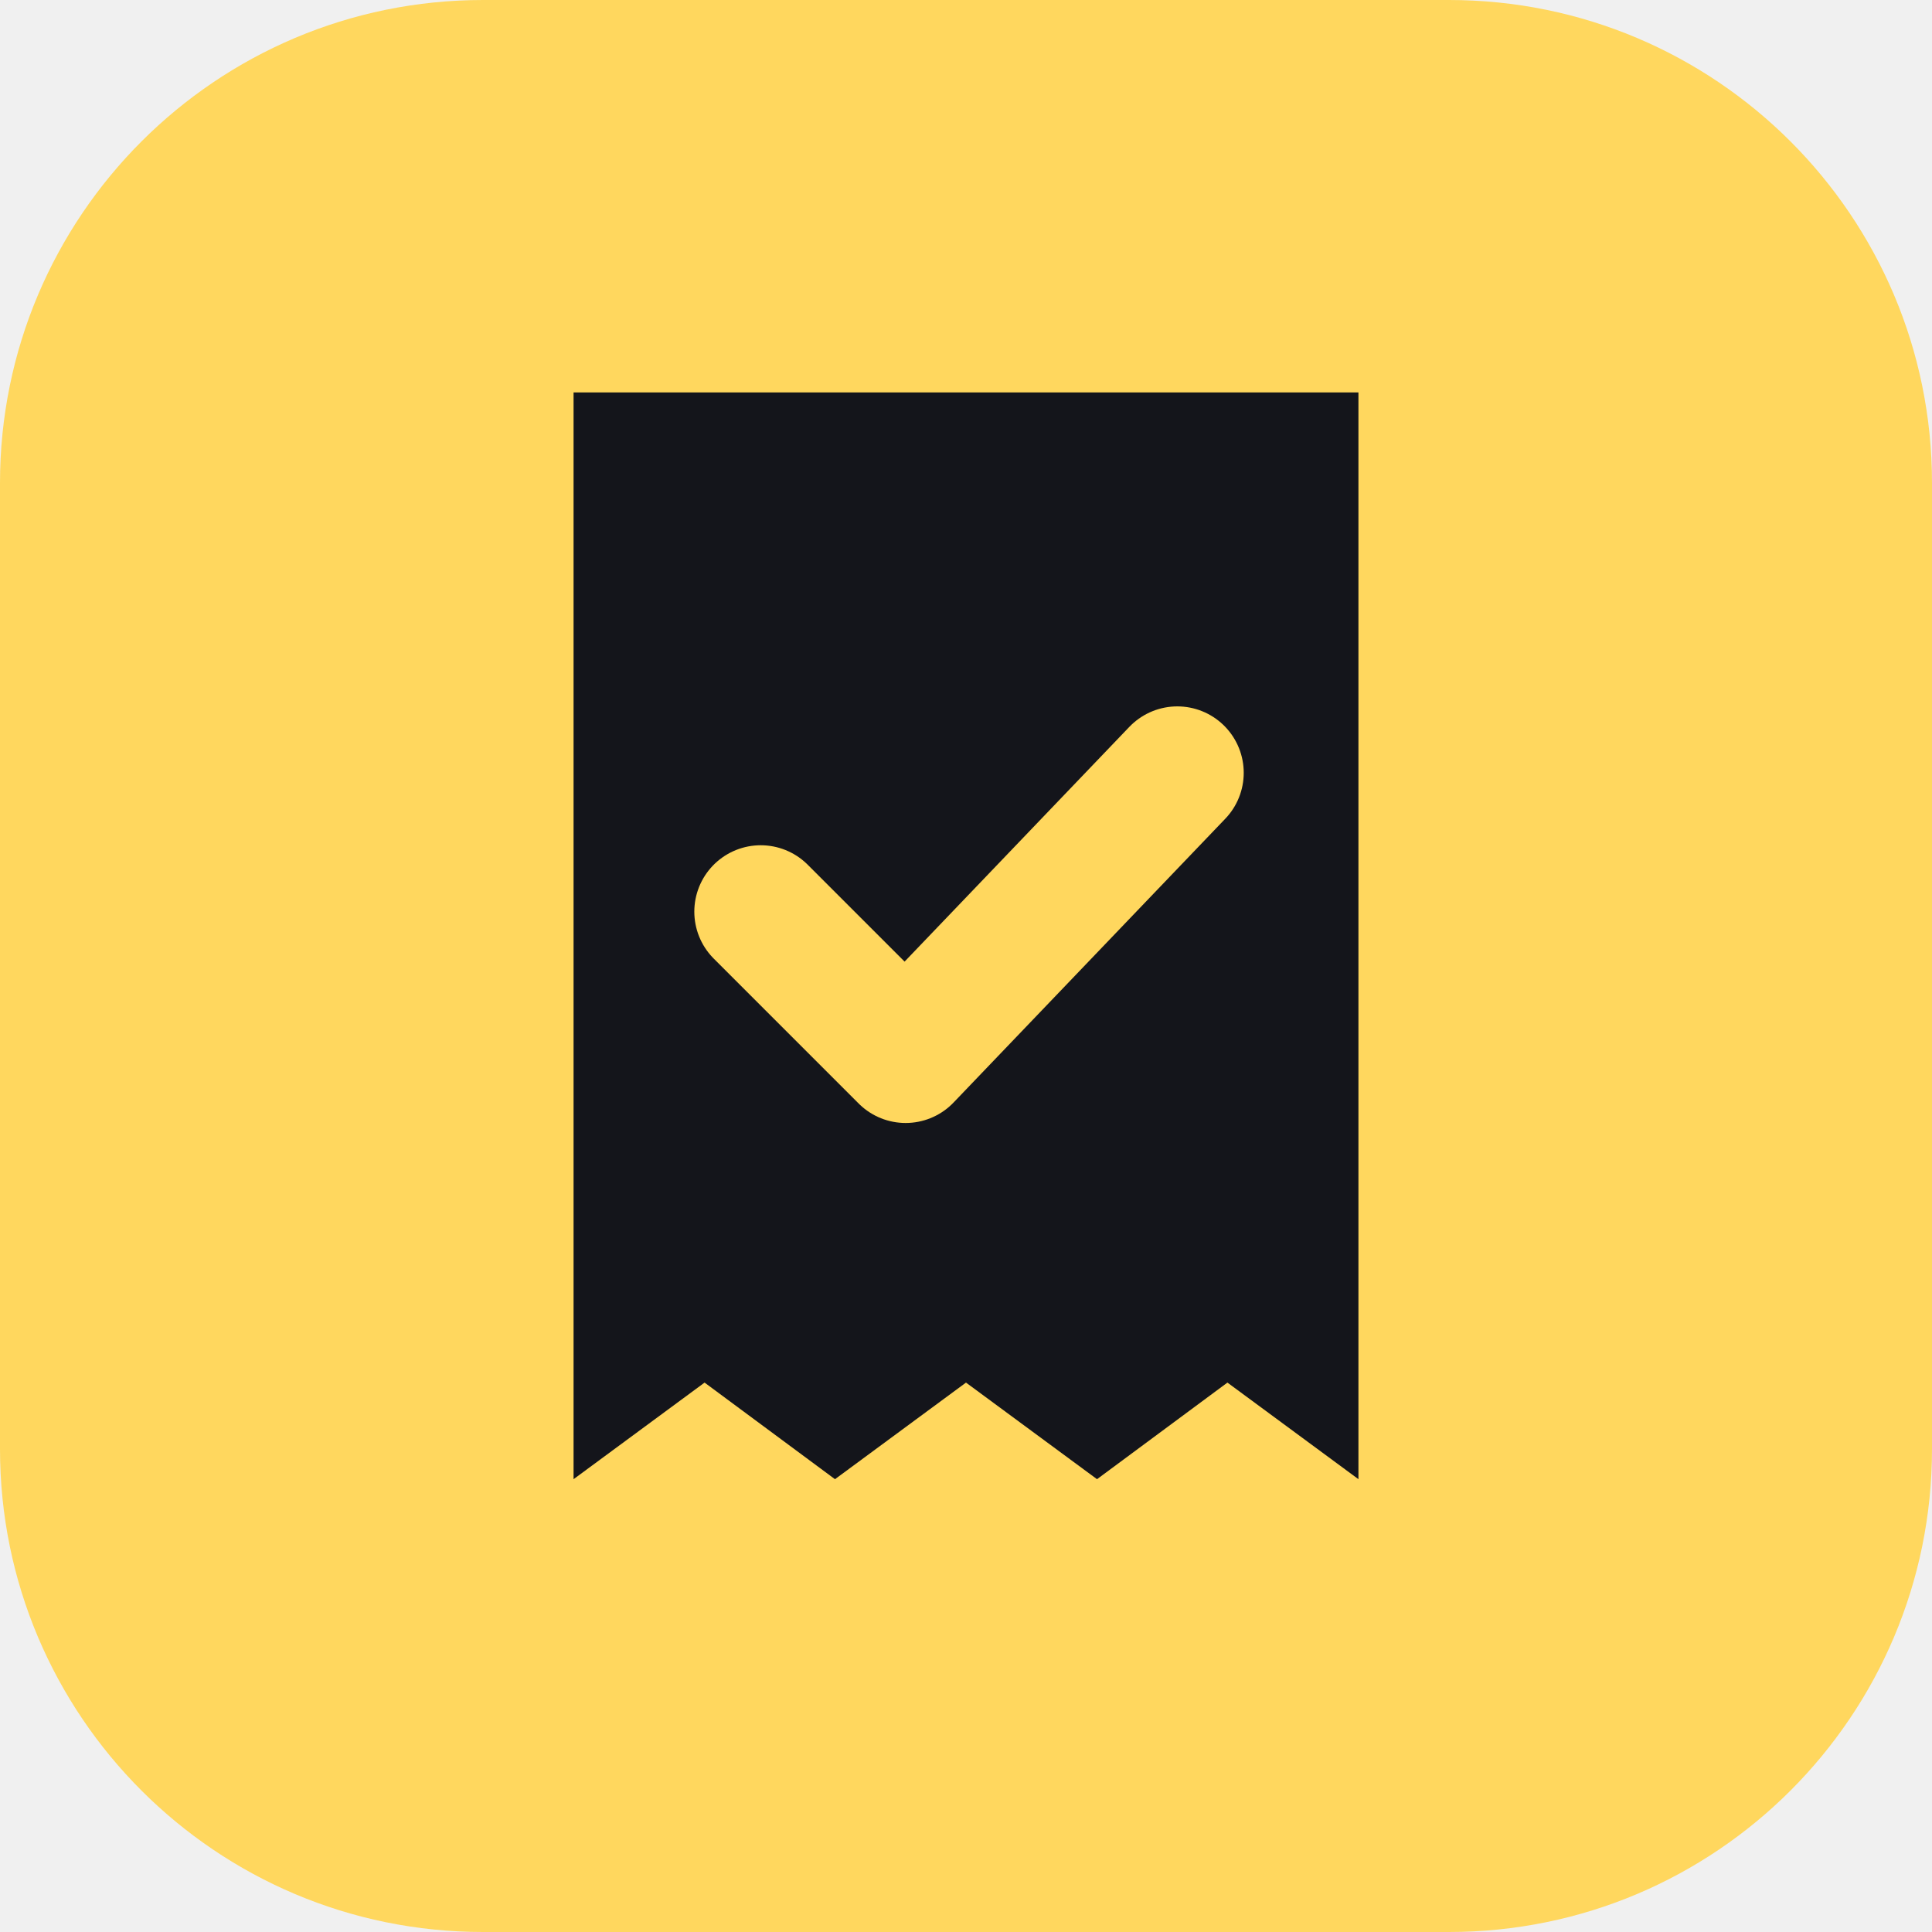
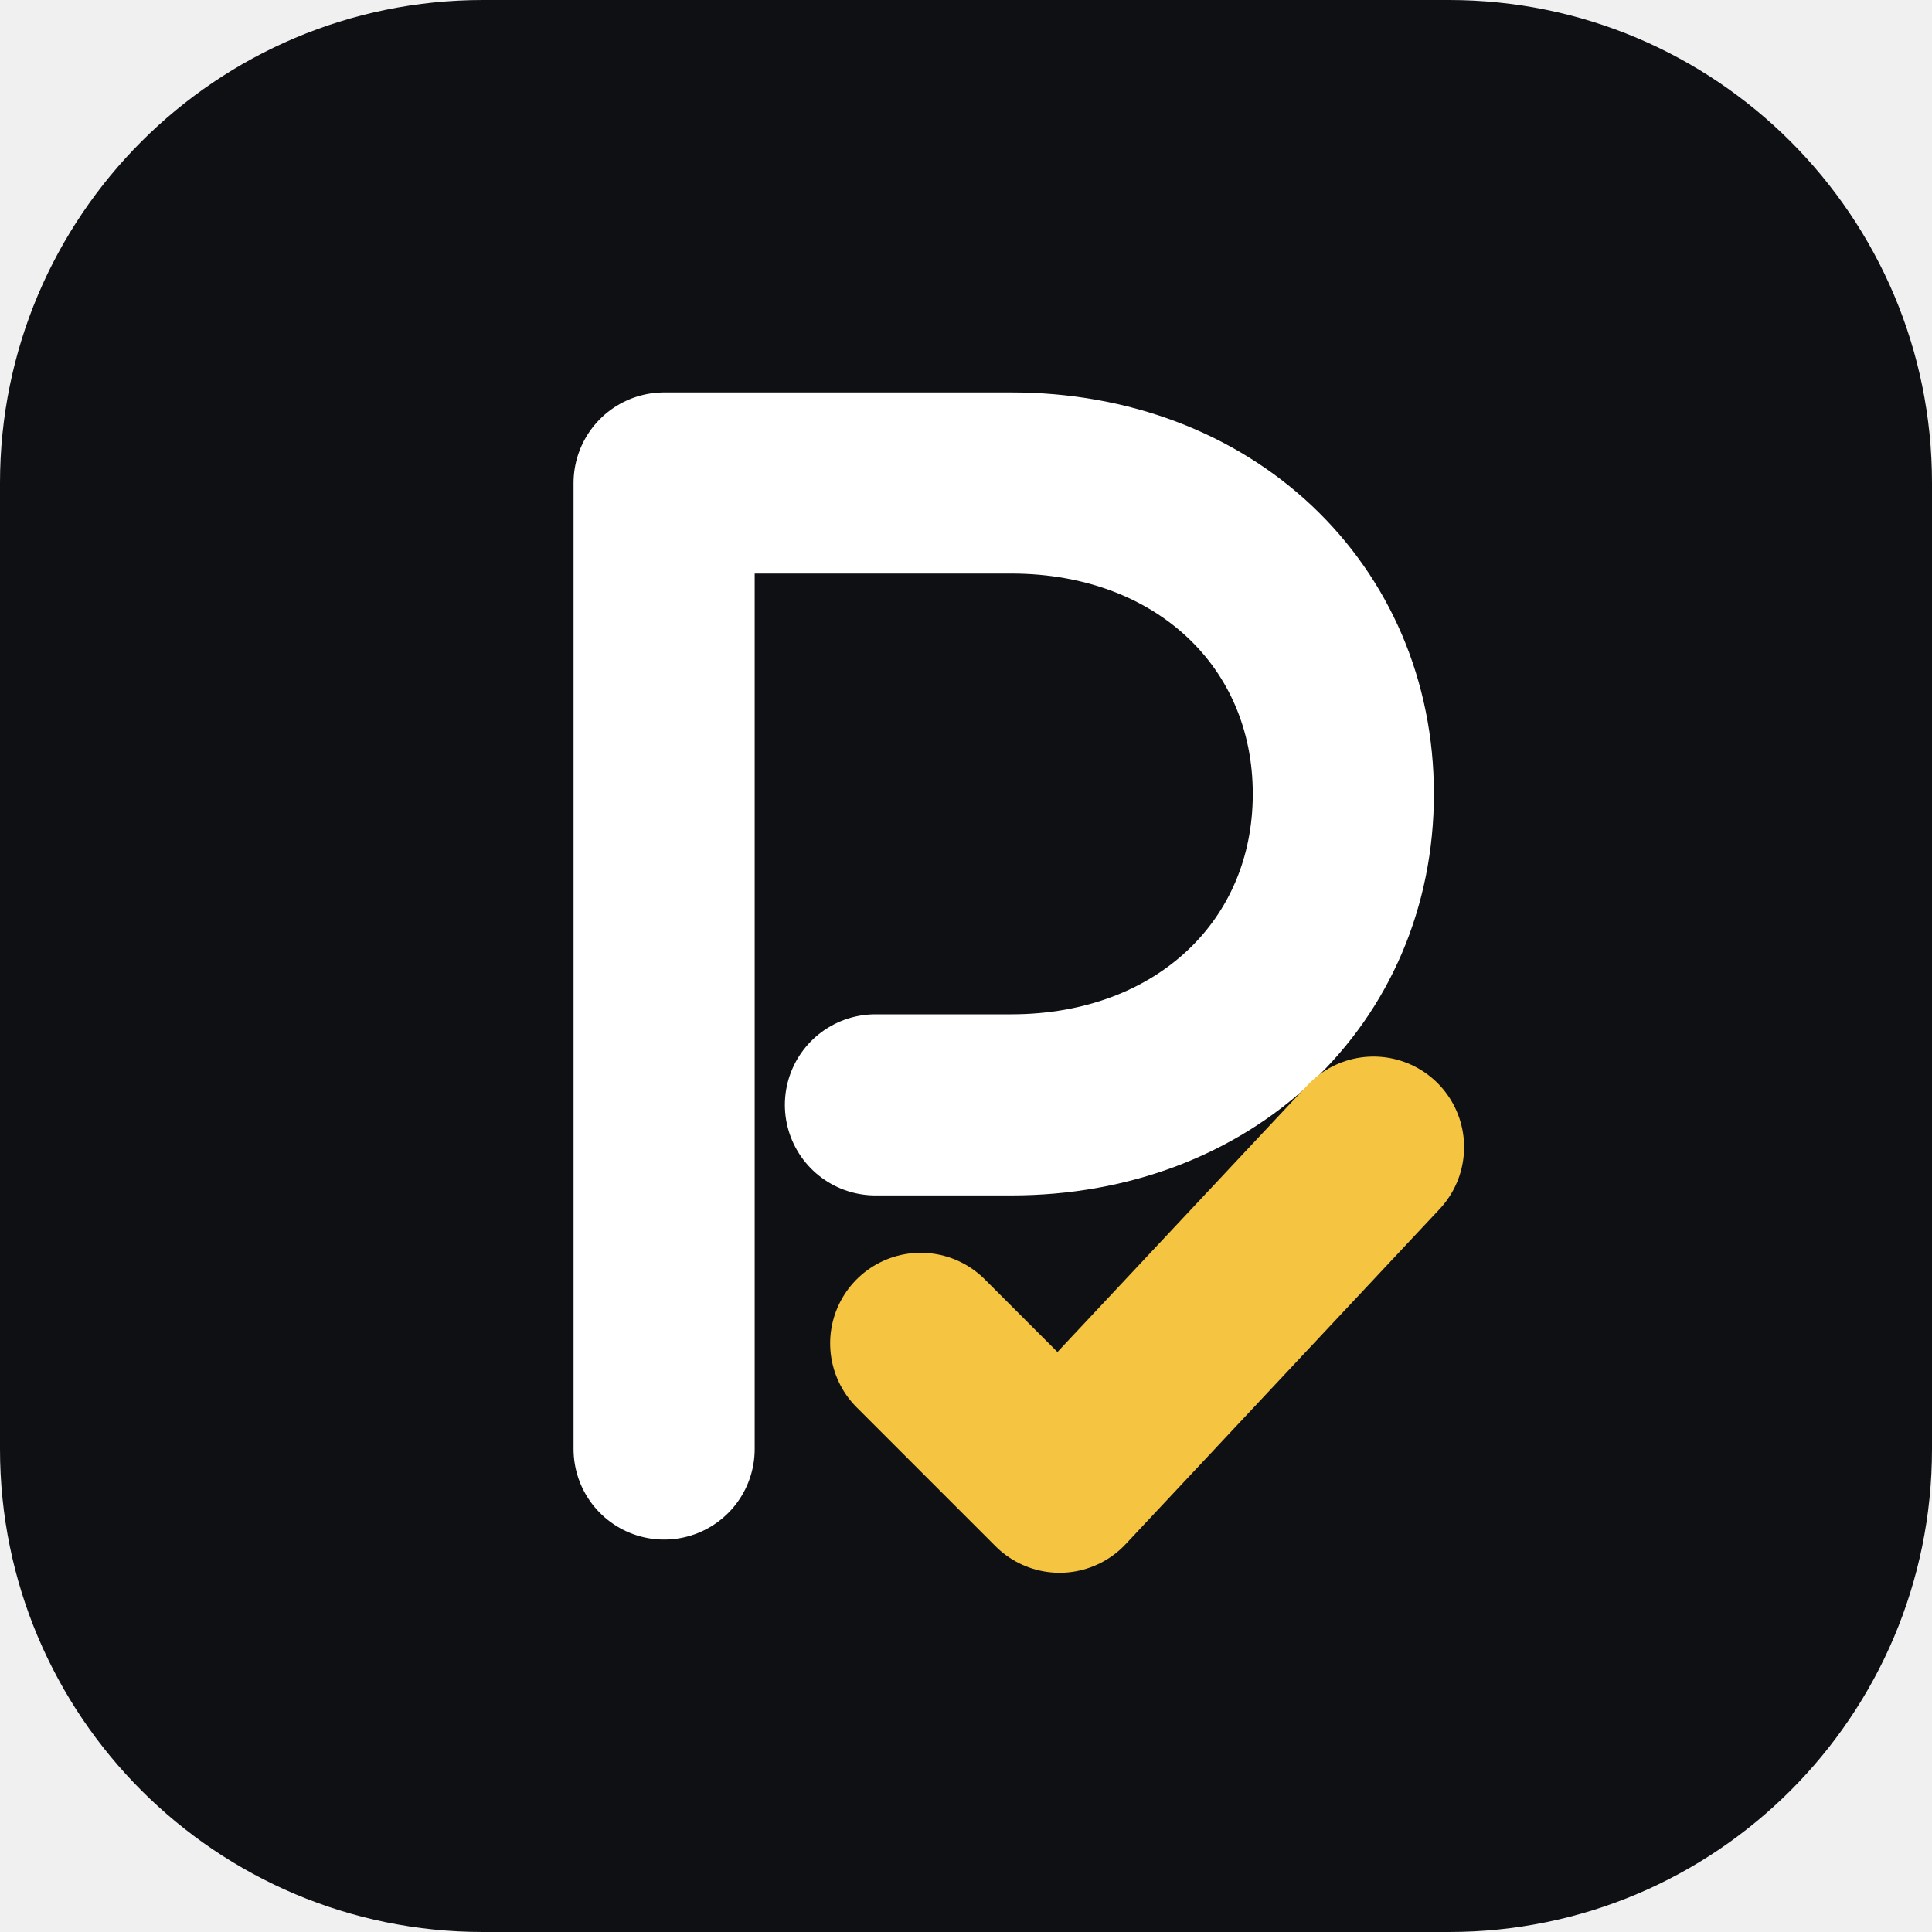
- <svg xmlns="http://www.w3.org/2000/svg" viewBox="0 0 32 32" fill="none">
-   <rect width="32" height="32" rx="8" fill="#FFD75E" />
-   <path d="M9.5 6.5h13v18l-2.17-1.6-2.16 1.6-2.17-1.6-2.17 1.6-2.16-1.6-2.17 1.6z" fill="#14151B" />
-   <path d="M12.6 15.1l2.4 2.4 4.5-4.7" stroke="#FFD75E" stroke-width="2.2" stroke-linecap="round" stroke-linejoin="round" />
+ <svg xmlns="http://www.w3.org/2000/svg" viewBox="0 0 64 64" fill="none">
+   <rect width="64" height="64" rx="16" fill="#0F1014" />
+   <path d="M22 48V16h11.5c6.4 0 11 4.4 11 10.3S39.9 36.6 33.5 36.6H29" stroke="#FFFFFF" stroke-width="6" stroke-linecap="round" stroke-linejoin="round" />
+   <path d="M30.5 44.5l4.6 4.6 10.4-11.1" stroke="#F5C542" stroke-width="6" stroke-linecap="round" stroke-linejoin="round" />
</svg>
